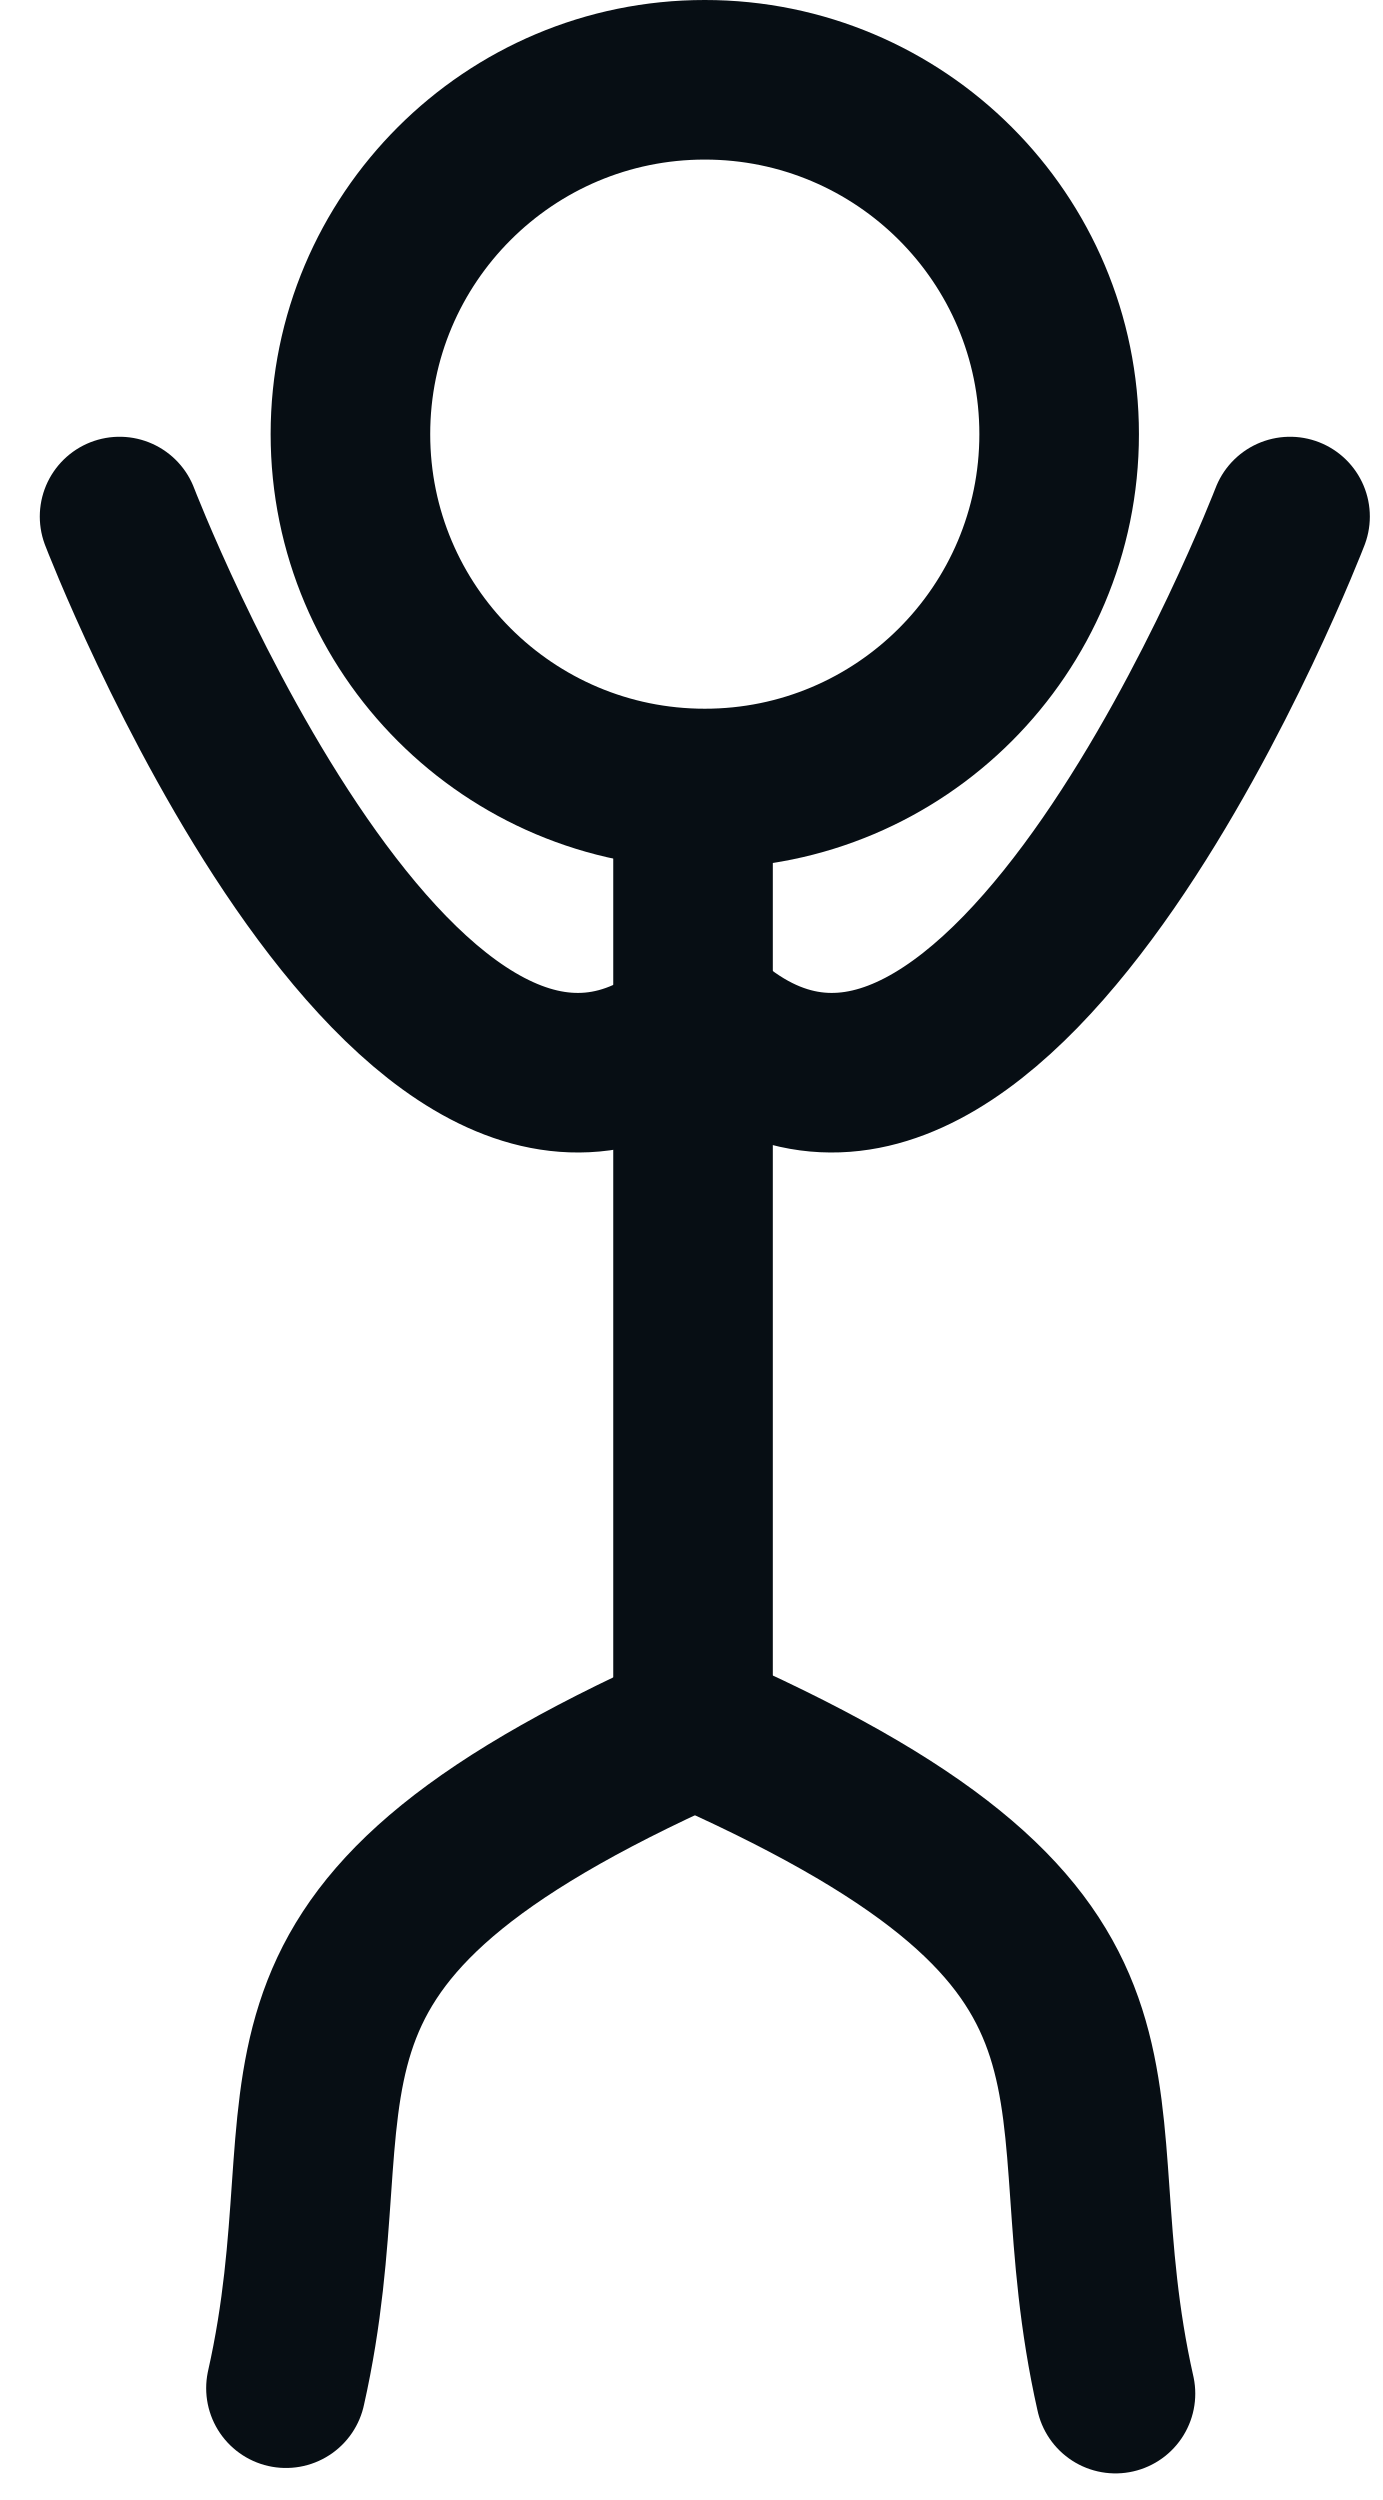
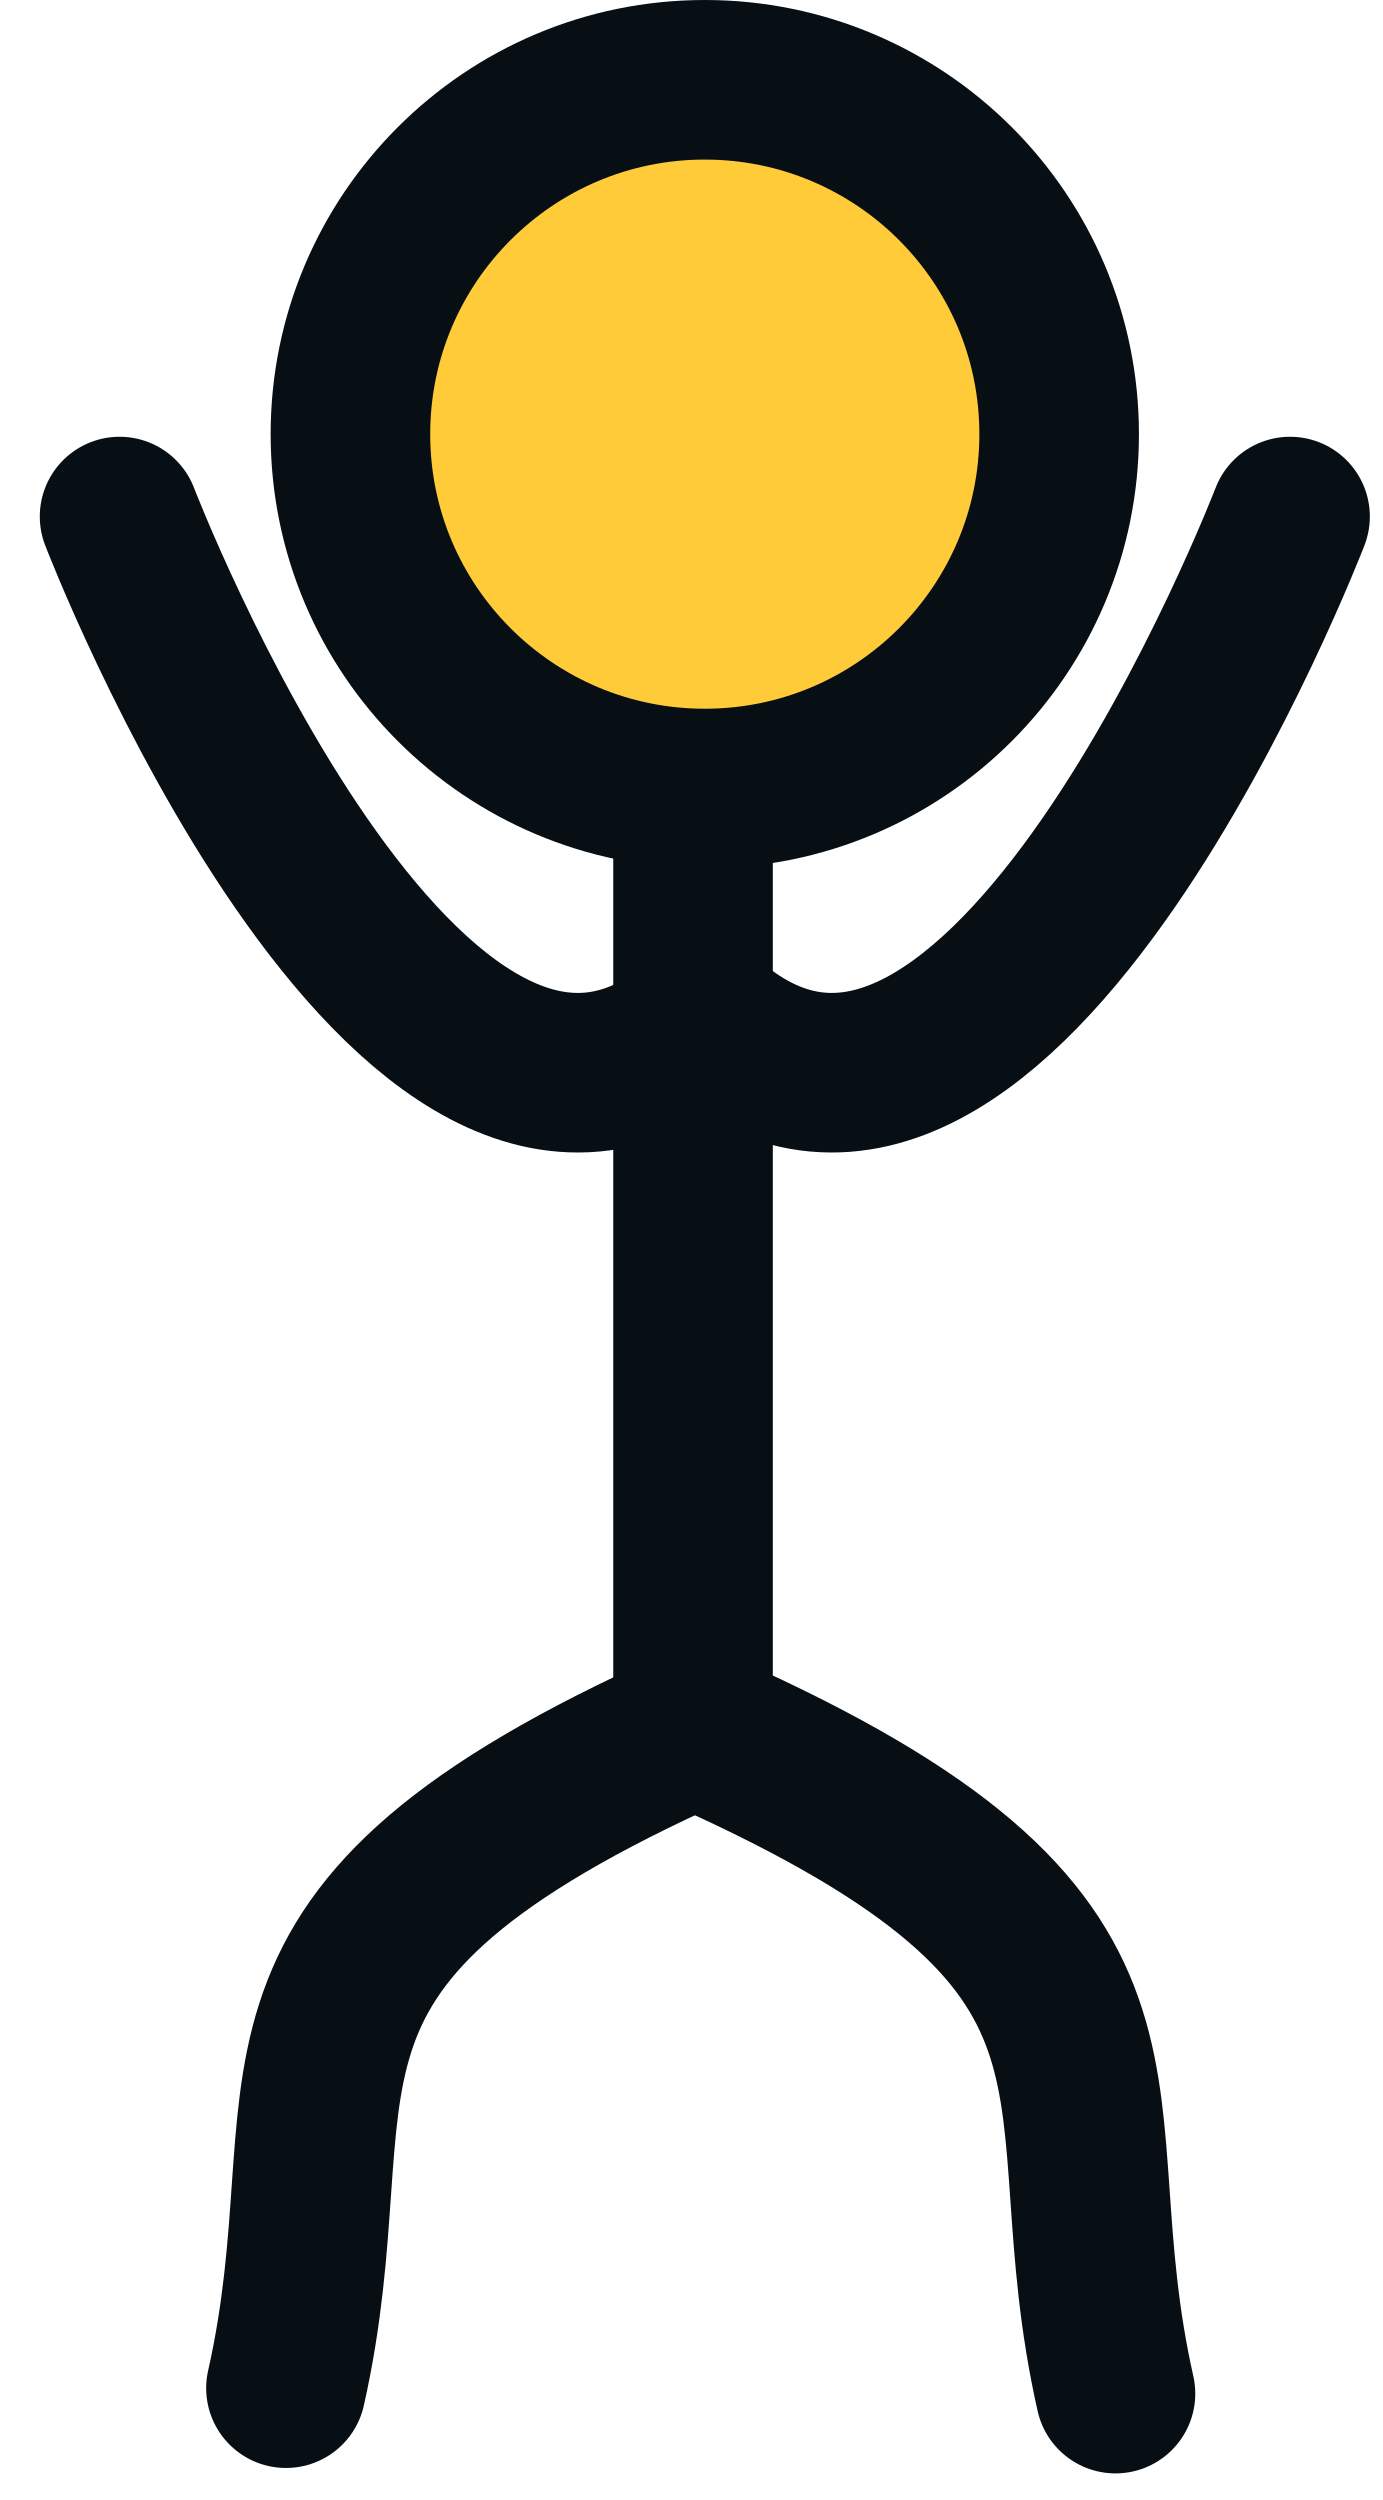
<svg xmlns="http://www.w3.org/2000/svg" width="26" height="47" viewBox="0 0 26 47" fill="none">
-   <circle cx="13.25" cy="8.162" r="6.662" stroke="#070E14" stroke-width="3" />
+   <circle cx="13.25" cy="8.162" r="6.662" fill="#ffcb39" stroke="#070E14" stroke-width="3" />
  <path d="M13.029 15.662L13.029 31.765" stroke="#070E14" stroke-width="3" stroke-linecap="round" />
  <path d="M13.326 19.215C18.793 23.911 24.253 9.711 24.253 9.711" stroke="#070E14" stroke-width="3" stroke-linecap="round" />
  <path d="M13.174 19.215C7.707 23.911 2.248 9.711 2.248 9.711" stroke="#070E14" stroke-width="3" stroke-linecap="round" />
  <path d="M13.691 32.764C22.206 36.691 19.689 39.314 20.971 45" stroke="#070E14" stroke-width="3" stroke-linecap="round" />
  <path d="M12.655 32.663C4.141 36.589 6.657 39.213 5.376 44.898" stroke="#070E14" stroke-width="3" stroke-linecap="round" />
</svg>
